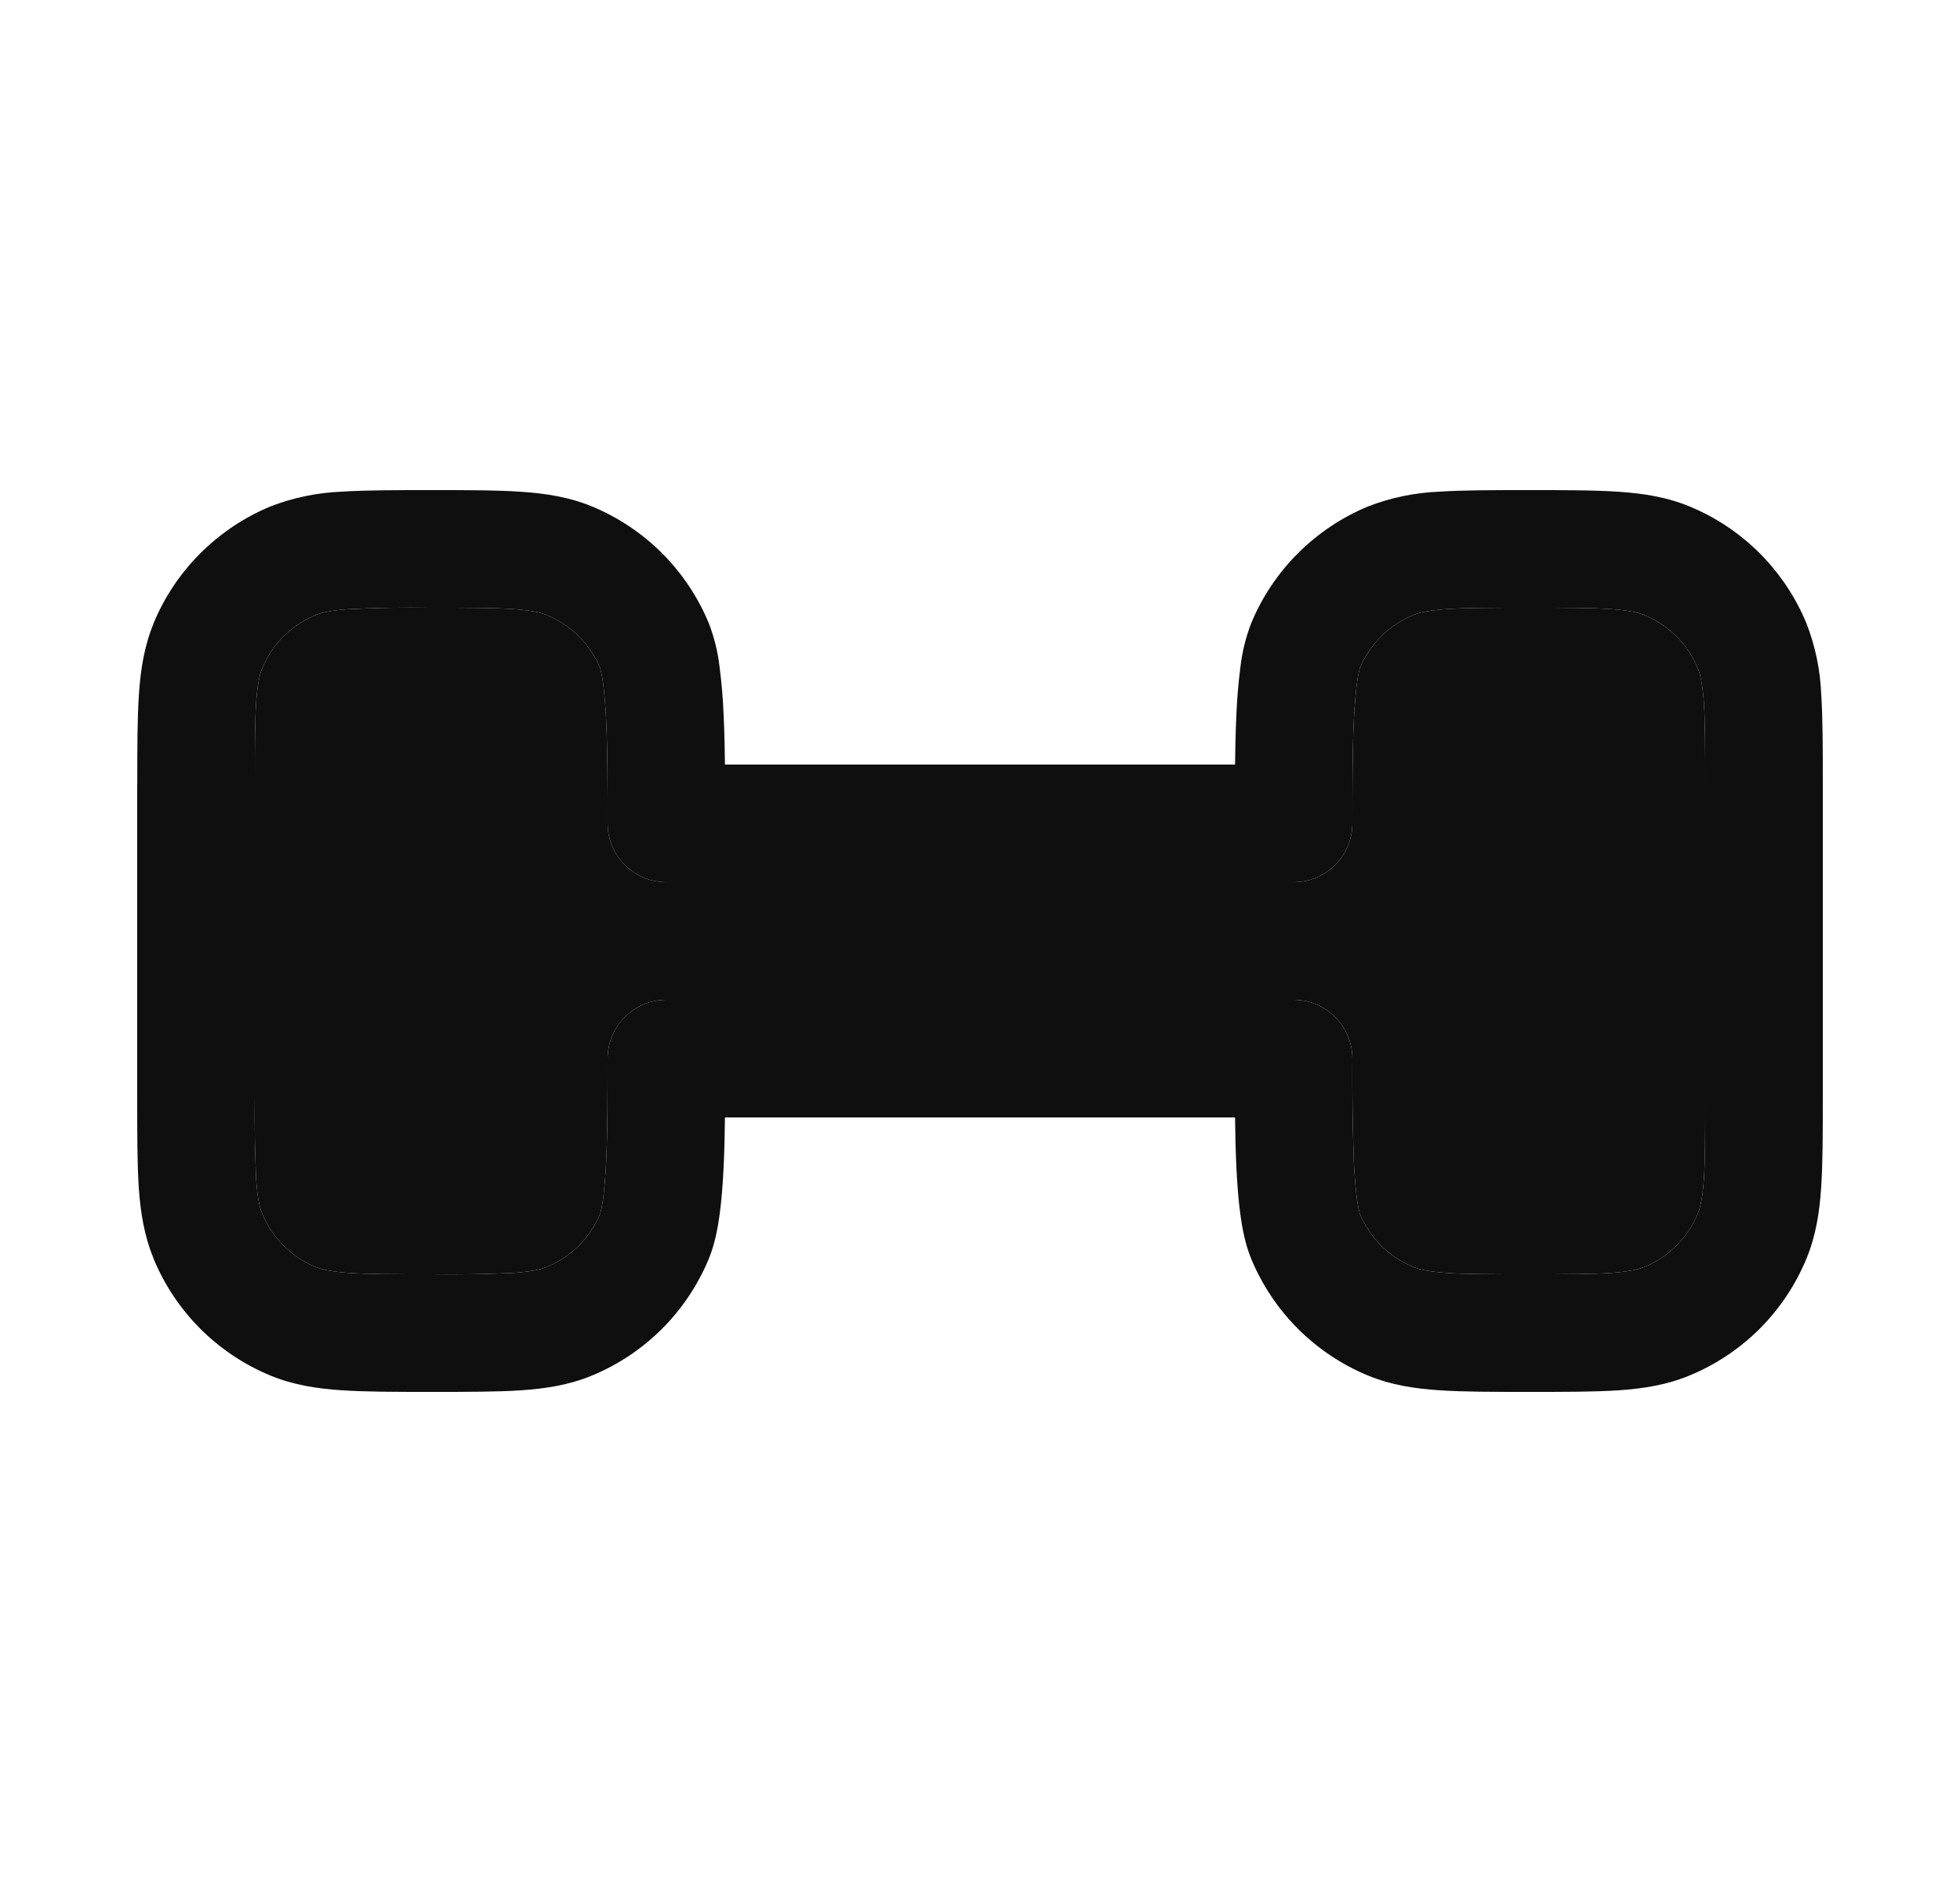
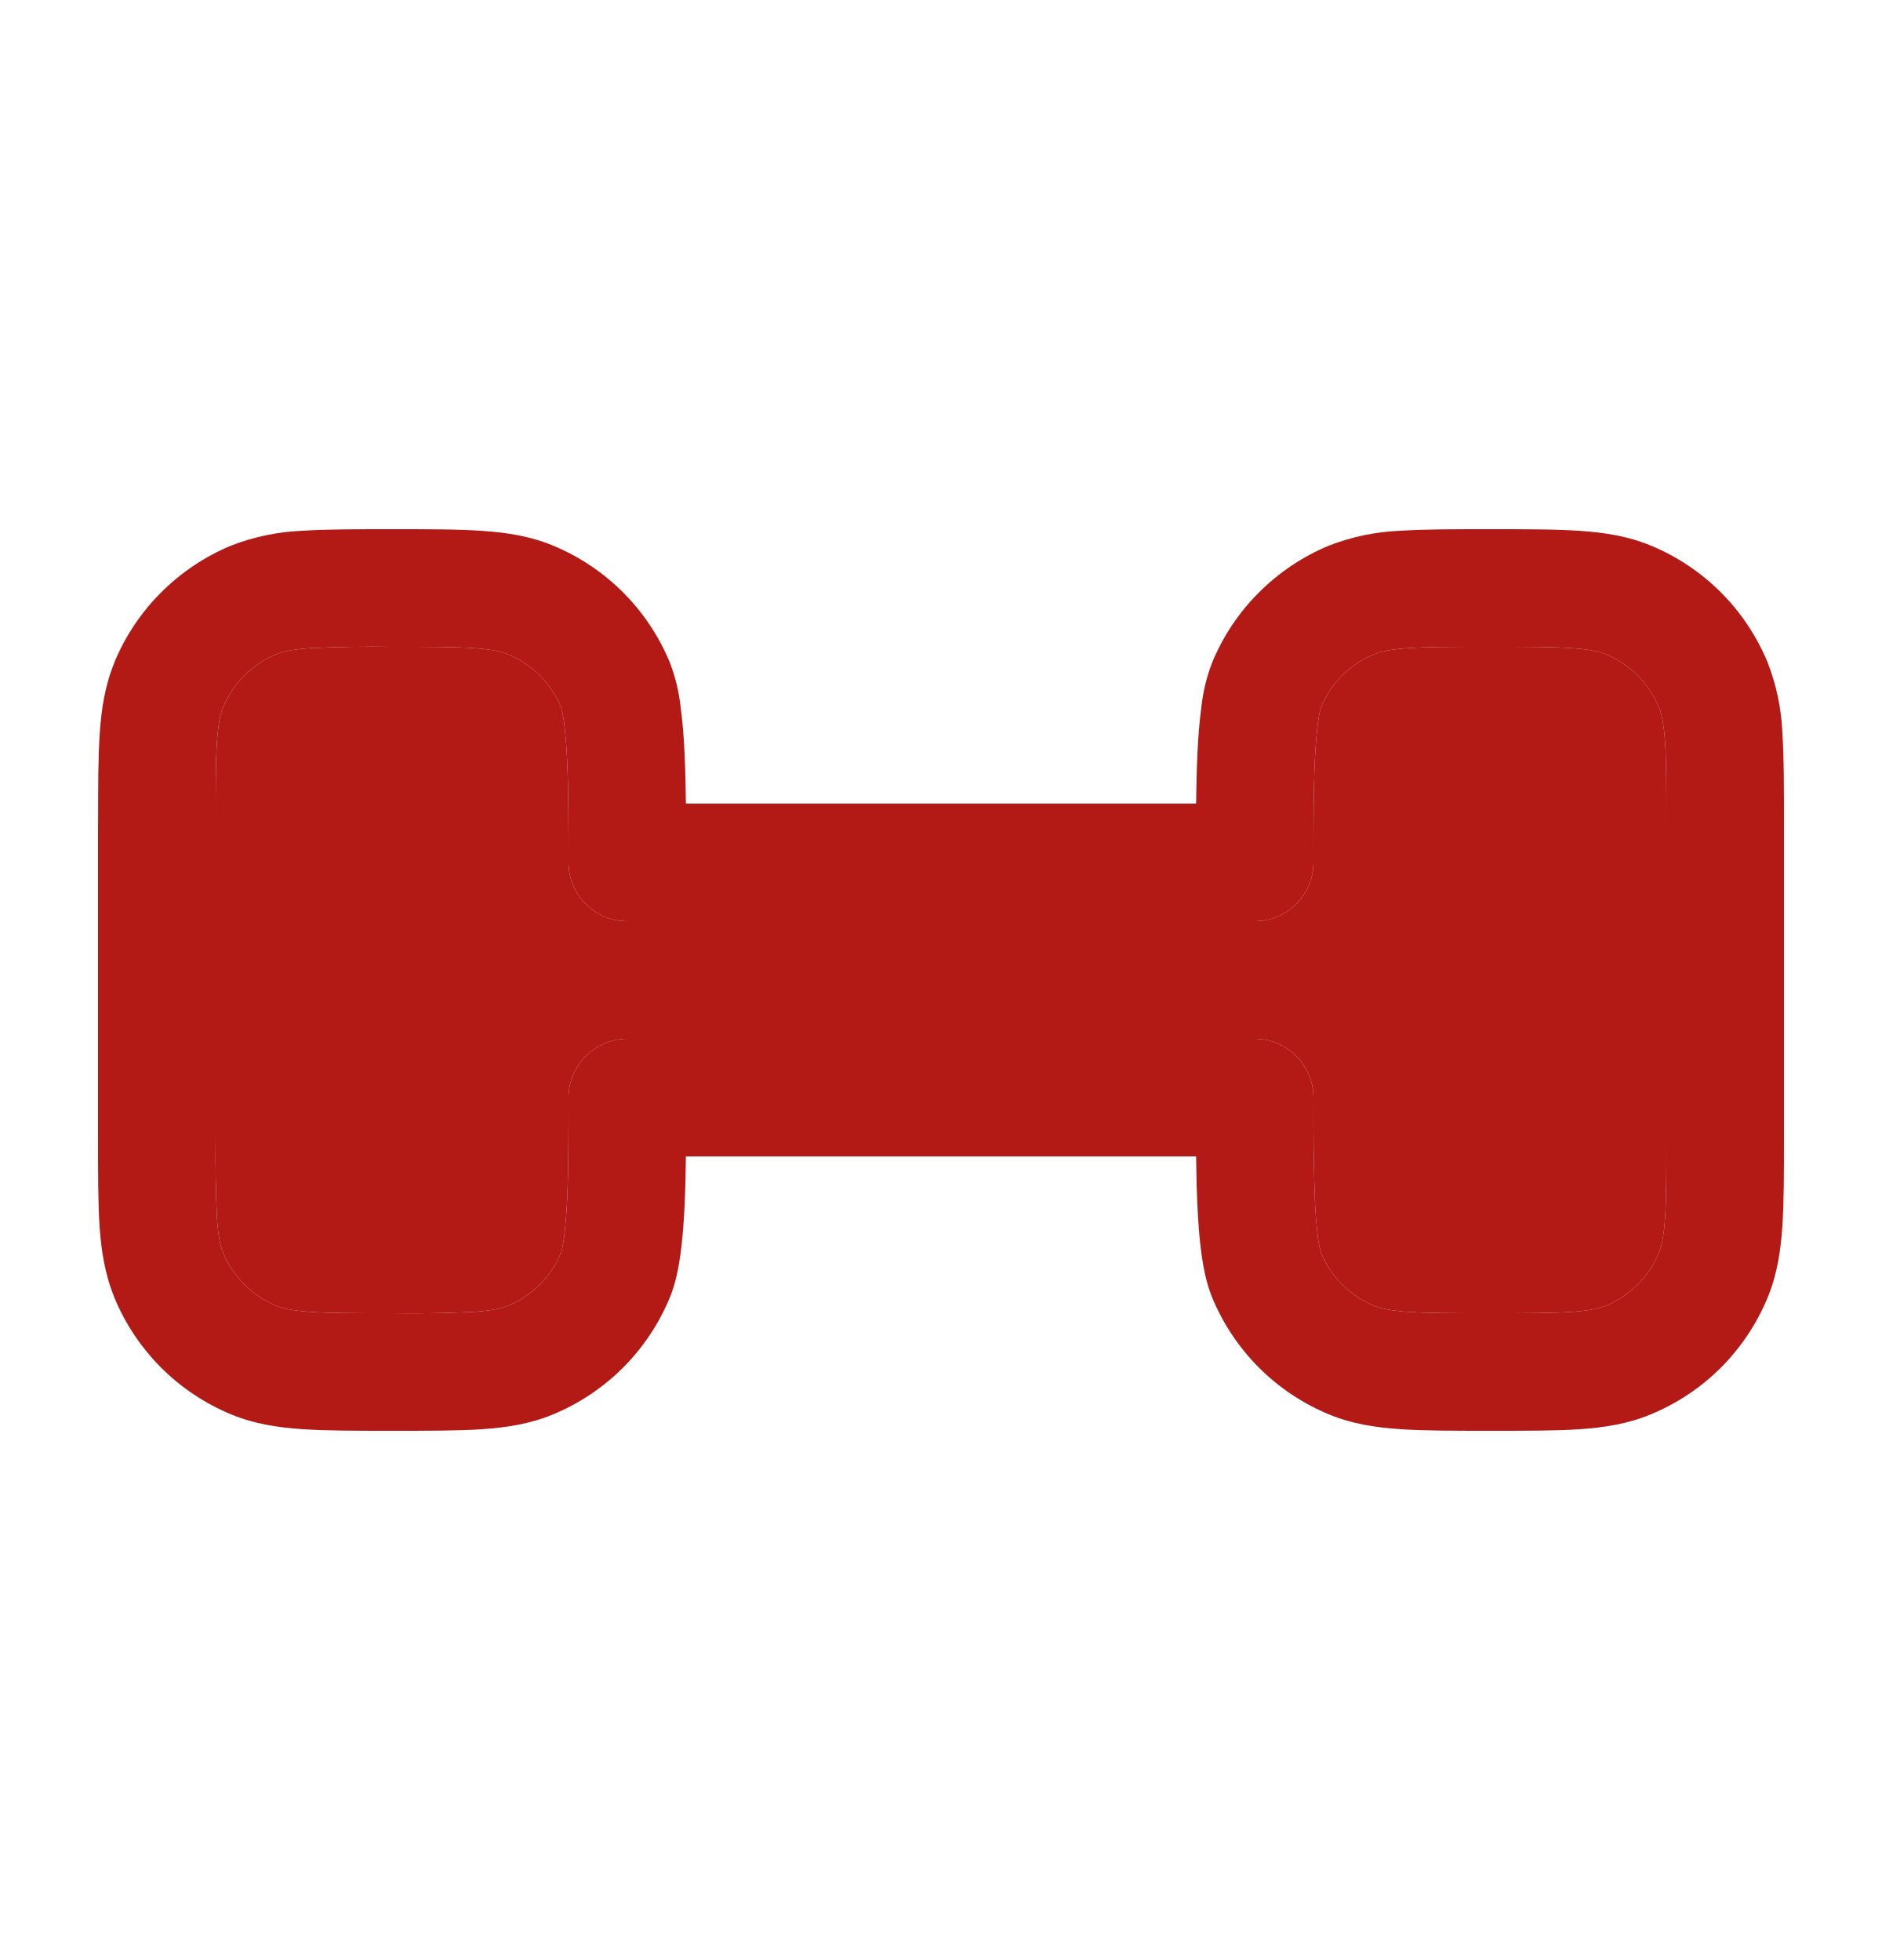
- <svg xmlns="http://www.w3.org/2000/svg" width="25" height="24" viewBox="0 0 25 24" fill="none">
-   <path d="M16.5 13.5H17.25C17.25 13.301 17.171 13.11 17.03 12.97C16.89 12.829 16.699 12.75 16.5 12.75V13.5ZM16.5 10.5V11.25C16.699 11.25 16.89 11.171 17.03 11.03C17.171 10.89 17.25 10.699 17.25 10.5H16.5ZM8.5 13.5V12.75C8.301 12.75 8.11 12.829 7.97 12.97C7.829 13.11 7.75 13.301 7.75 13.5H8.5ZM8.5 10.5H7.75C7.75 10.914 8.086 11.25 8.5 11.25V10.5ZM21.75 10V14H23.25V10H21.75ZM19.5 16.25C19.024 16.25 18.704 16.25 18.457 16.233C18.216 16.216 18.099 16.187 18.022 16.155L17.448 17.541C17.738 17.661 18.038 17.708 18.355 17.729C18.665 17.75 19.045 17.75 19.5 17.75V16.25ZM15.75 13.5C15.75 13.961 15.75 14.454 15.77 14.88C15.78 15.093 15.796 15.301 15.821 15.489C15.845 15.665 15.884 15.871 15.959 16.052L17.345 15.478L17.333 15.433C17.323 15.384 17.314 15.335 17.307 15.286C17.288 15.128 17.275 14.969 17.268 14.809C17.253 14.373 17.247 13.936 17.25 13.5H15.75ZM18.022 16.155C17.87 16.092 17.732 16 17.616 15.884C17.5 15.768 17.408 15.63 17.345 15.478L15.959 16.052C16.097 16.386 16.3 16.689 16.555 16.945C16.811 17.2 17.114 17.403 17.448 17.541L18.022 16.155ZM21.75 14C21.75 14.476 21.75 14.796 21.733 15.043C21.716 15.284 21.687 15.401 21.655 15.478L23.041 16.052C23.161 15.762 23.208 15.462 23.229 15.145C23.25 14.835 23.25 14.455 23.25 14H21.75ZM19.5 17.75C19.956 17.75 20.335 17.75 20.645 17.73C20.962 17.708 21.262 17.661 21.552 17.54L20.978 16.155C20.901 16.187 20.784 16.216 20.543 16.233C20.296 16.25 19.976 16.25 19.5 16.25V17.75ZM21.655 15.478C21.592 15.63 21.5 15.768 21.384 15.884C21.268 16 21.13 16.092 20.978 16.155L21.552 17.54C21.886 17.402 22.189 17.2 22.445 16.945C22.7 16.689 22.903 16.386 23.041 16.052L21.655 15.478ZM19.5 7.75C19.976 7.75 20.296 7.75 20.543 7.767C20.784 7.784 20.901 7.813 20.978 7.845L21.552 6.459C21.262 6.339 20.962 6.292 20.645 6.271C20.335 6.25 19.955 6.25 19.5 6.25V7.75ZM23.25 10C23.25 9.544 23.25 9.165 23.23 8.855C23.218 8.544 23.154 8.238 23.041 7.948L21.655 8.522C21.687 8.599 21.716 8.716 21.733 8.957C21.75 9.204 21.75 9.524 21.75 10H23.25ZM20.978 7.845C21.285 7.972 21.528 8.215 21.655 8.522L23.041 7.948C22.903 7.614 22.7 7.311 22.445 7.055C22.189 6.8 21.886 6.597 21.552 6.459L20.978 7.845ZM19.5 6.25C19.044 6.25 18.665 6.25 18.355 6.27C18.044 6.283 17.738 6.346 17.448 6.459L18.022 7.845C18.099 7.813 18.216 7.784 18.457 7.767C18.704 7.75 19.024 7.75 19.5 7.75V6.25ZM17.25 10.5C17.25 10.03 17.25 9.574 17.268 9.191C17.277 9 17.291 8.841 17.308 8.714C17.316 8.652 17.324 8.603 17.333 8.567L17.345 8.522L15.959 7.948C15.889 8.129 15.843 8.318 15.821 8.511C15.795 8.713 15.778 8.917 15.77 9.121C15.75 9.546 15.75 10.039 15.75 10.5H17.25ZM17.448 6.459C17.114 6.597 16.811 6.801 16.555 7.056C16.3 7.311 16.097 7.614 15.959 7.948L17.345 8.522C17.472 8.215 17.715 7.972 18.022 7.845L17.448 6.459ZM3.25 14V10H1.75V14H3.25ZM5.5 16.25C5.024 16.25 4.704 16.25 4.457 16.233C4.216 16.216 4.099 16.187 4.022 16.155L3.448 17.541C3.738 17.661 4.038 17.708 4.355 17.729C4.665 17.75 5.045 17.75 5.5 17.75V16.25ZM1.75 14C1.75 14.456 1.75 14.835 1.77 15.145C1.792 15.463 1.84 15.762 1.96 16.052L3.345 15.478C3.313 15.401 3.284 15.284 3.267 15.043C3.251 14.696 3.245 14.348 3.25 14H1.75ZM4.022 16.155C3.87 16.092 3.732 16 3.616 15.884C3.5 15.768 3.408 15.63 3.345 15.478L1.959 16.052C2.097 16.386 2.3 16.689 2.555 16.945C2.811 17.2 3.114 17.403 3.448 17.541L4.022 16.155ZM7.75 13.5C7.75 13.97 7.75 14.426 7.732 14.809C7.723 15 7.709 15.159 7.692 15.286C7.686 15.335 7.677 15.384 7.667 15.433L7.655 15.478L9.041 16.052C9.116 15.871 9.155 15.665 9.179 15.489C9.204 15.301 9.22 15.093 9.23 14.879C9.25 14.454 9.25 13.961 9.25 13.5H7.75ZM5.5 17.75C5.956 17.75 6.335 17.75 6.645 17.73C6.962 17.708 7.262 17.662 7.552 17.541L6.978 16.155C6.901 16.187 6.784 16.216 6.543 16.233C6.196 16.249 5.848 16.255 5.5 16.25V17.75ZM7.655 15.478C7.592 15.63 7.5 15.768 7.384 15.884C7.268 16 7.13 16.092 6.978 16.155L7.552 17.541C7.886 17.403 8.189 17.2 8.445 16.945C8.7 16.689 8.903 16.386 9.041 16.052L7.655 15.478ZM5.5 7.75C5.976 7.75 6.296 7.75 6.543 7.767C6.784 7.784 6.901 7.813 6.978 7.845L7.552 6.459C7.262 6.339 6.962 6.292 6.645 6.271C6.335 6.25 5.955 6.25 5.5 6.25V7.75ZM9.25 10.5C9.25 10.039 9.25 9.546 9.23 9.12C9.222 8.916 9.205 8.713 9.179 8.511C9.157 8.318 9.111 8.129 9.041 7.948L7.655 8.522L7.667 8.567C7.675 8.602 7.684 8.651 7.693 8.714C7.712 8.872 7.725 9.032 7.732 9.191C7.75 9.574 7.75 10.029 7.75 10.5H9.25ZM6.978 7.845C7.285 7.972 7.528 8.215 7.655 8.522L9.041 7.948C8.903 7.614 8.7 7.311 8.445 7.055C8.189 6.8 7.886 6.597 7.552 6.459L6.978 7.845ZM5.5 6.25C5.044 6.25 4.665 6.25 4.355 6.27C4.044 6.283 3.738 6.346 3.448 6.459L4.022 7.845C4.099 7.813 4.216 7.784 4.457 7.767C4.804 7.751 5.152 7.745 5.5 7.75V6.25ZM3.25 10C3.25 9.524 3.25 9.204 3.267 8.957C3.284 8.716 3.313 8.599 3.345 8.522L1.96 7.948C1.84 8.238 1.793 8.538 1.772 8.855C1.751 9.165 1.751 9.545 1.751 10H3.25ZM3.448 6.459C3.114 6.597 2.811 6.801 2.555 7.056C2.3 7.311 2.097 7.614 1.959 7.948L3.345 8.522C3.472 8.215 3.715 7.972 4.022 7.845L3.448 6.459ZM8.5 11.25H16.5V9.75H8.5V11.25ZM16.5 12.75H8.5V14.25H16.5V12.75Z" fill="#0F0F0F" />
-   <path d="M17.03 12.97C17.171 13.11 17.25 13.301 17.25 13.5C17.247 13.936 17.253 14.373 17.268 14.809C17.275 14.969 17.288 15.128 17.307 15.286C17.314 15.335 17.323 15.384 17.333 15.433L17.345 15.478C17.408 15.63 17.5 15.768 17.616 15.884C17.732 16 17.87 16.092 18.022 16.155C18.099 16.187 18.216 16.216 18.457 16.233C18.704 16.25 19.024 16.25 19.5 16.25C19.976 16.25 20.296 16.25 20.543 16.233C20.784 16.216 20.901 16.187 20.978 16.155C21.13 16.092 21.268 16 21.384 15.884C21.5 15.768 21.592 15.63 21.655 15.478C21.687 15.401 21.716 15.284 21.733 15.043C21.75 14.796 21.75 14.476 21.75 14V10C21.75 9.524 21.75 9.204 21.733 8.957C21.716 8.716 21.687 8.599 21.655 8.522C21.528 8.215 21.285 7.972 20.978 7.845C20.901 7.813 20.784 7.784 20.543 7.767C20.296 7.75 19.976 7.75 19.5 7.75C19.024 7.75 18.704 7.75 18.457 7.767C18.216 7.784 18.099 7.813 18.022 7.845C17.715 7.972 17.472 8.215 17.345 8.522L17.333 8.567C17.324 8.603 17.316 8.652 17.308 8.714C17.291 8.841 17.277 9 17.268 9.191C17.25 9.574 17.25 10.03 17.25 10.5C17.25 10.699 17.171 10.89 17.03 11.03C16.89 11.171 16.699 11.25 16.5 11.25H8.5C8.086 11.25 7.75 10.914 7.75 10.5C7.75 10.029 7.75 9.574 7.732 9.191C7.725 9.032 7.712 8.872 7.693 8.714C7.684 8.651 7.675 8.602 7.667 8.567L7.655 8.522C7.528 8.215 7.285 7.972 6.978 7.845C6.901 7.813 6.784 7.784 6.543 7.767C6.296 7.75 5.976 7.75 5.5 7.75C5.152 7.745 4.804 7.751 4.457 7.767C4.216 7.784 4.099 7.813 4.022 7.845C3.715 7.972 3.472 8.215 3.345 8.522C3.313 8.599 3.284 8.716 3.267 8.957C3.25 9.204 3.25 9.524 3.25 10V14C3.245 14.348 3.251 14.696 3.267 15.043C3.284 15.284 3.313 15.401 3.345 15.478C3.408 15.63 3.5 15.768 3.616 15.884C3.732 16 3.87 16.092 4.022 16.155C4.099 16.187 4.216 16.216 4.457 16.233C4.704 16.25 5.024 16.25 5.5 16.25C5.848 16.255 6.196 16.249 6.543 16.233C6.784 16.216 6.901 16.187 6.978 16.155C7.13 16.092 7.268 16 7.384 15.884C7.5 15.768 7.592 15.63 7.655 15.478L7.667 15.433C7.677 15.384 7.686 15.335 7.692 15.286C7.709 15.159 7.723 15 7.732 14.809C7.75 14.426 7.75 13.97 7.75 13.5C7.75 13.301 7.829 13.11 7.97 12.97C8.11 12.829 8.301 12.75 8.5 12.75H16.5C16.699 12.75 16.89 12.829 17.03 12.97Z" fill="#0F0F0F" />
+ <svg xmlns="http://www.w3.org/2000/svg" width="24" height="25" viewBox="0 0 24 25" fill="none">
+   <path d="M16 14H16.75C16.75 13.801 16.671 13.61 16.53 13.47C16.39 13.329 16.199 13.25 16 13.25V14ZM16 11V11.75C16.199 11.75 16.39 11.671 16.53 11.53C16.671 11.39 16.75 11.199 16.75 11H16ZM8 14V13.25C7.801 13.25 7.61 13.329 7.47 13.47C7.329 13.61 7.25 13.801 7.25 14H8ZM8 11H7.25C7.25 11.414 7.586 11.75 8 11.75V11ZM21.25 10.5V14.5H22.75V10.5H21.25ZM19 16.75C18.524 16.75 18.204 16.75 17.957 16.733C17.716 16.716 17.599 16.687 17.522 16.655L16.948 18.041C17.238 18.161 17.538 18.208 17.855 18.229C18.165 18.25 18.545 18.25 19 18.25V16.75ZM15.25 14C15.25 14.461 15.25 14.954 15.27 15.38C15.28 15.593 15.296 15.801 15.321 15.989C15.345 16.165 15.384 16.371 15.459 16.552L16.845 15.978L16.833 15.933C16.823 15.884 16.814 15.835 16.807 15.786C16.788 15.628 16.775 15.469 16.768 15.309C16.753 14.873 16.747 14.436 16.75 14H15.25ZM17.522 16.655C17.37 16.592 17.232 16.5 17.116 16.384C17 16.268 16.908 16.13 16.845 15.978L15.459 16.552C15.597 16.886 15.8 17.189 16.055 17.445C16.311 17.7 16.614 17.903 16.948 18.041L17.522 16.655ZM21.25 14.5C21.25 14.976 21.25 15.296 21.233 15.543C21.216 15.784 21.187 15.901 21.155 15.978L22.541 16.552C22.661 16.262 22.708 15.962 22.729 15.645C22.75 15.335 22.75 14.955 22.75 14.5H21.25ZM19 18.25C19.456 18.25 19.835 18.25 20.145 18.23C20.462 18.208 20.762 18.161 21.052 18.04L20.478 16.655C20.401 16.687 20.284 16.716 20.043 16.733C19.796 16.75 19.476 16.75 19 16.75V18.25ZM21.155 15.978C21.092 16.13 21 16.268 20.884 16.384C20.768 16.5 20.63 16.592 20.478 16.655L21.052 18.04C21.386 17.902 21.689 17.7 21.945 17.445C22.2 17.189 22.403 16.886 22.541 16.552L21.155 15.978ZM19 8.25C19.476 8.25 19.796 8.25 20.043 8.267C20.284 8.284 20.401 8.313 20.478 8.345L21.052 6.959C20.762 6.839 20.462 6.792 20.145 6.771C19.835 6.75 19.455 6.75 19 6.75V8.25ZM22.75 10.5C22.75 10.044 22.75 9.665 22.73 9.355C22.718 9.044 22.654 8.738 22.541 8.448L21.155 9.022C21.187 9.099 21.216 9.216 21.233 9.457C21.25 9.704 21.25 10.024 21.25 10.5H22.75ZM20.478 8.345C20.785 8.472 21.028 8.715 21.155 9.022L22.541 8.448C22.403 8.114 22.2 7.811 21.945 7.555C21.689 7.3 21.386 7.097 21.052 6.959L20.478 8.345ZM19 6.75C18.544 6.75 18.165 6.75 17.855 6.77C17.544 6.783 17.238 6.846 16.948 6.959L17.522 8.345C17.599 8.313 17.716 8.284 17.957 8.267C18.204 8.25 18.524 8.25 19 8.25V6.75ZM16.75 11C16.75 10.53 16.75 10.074 16.768 9.691C16.777 9.5 16.791 9.341 16.808 9.214C16.816 9.152 16.824 9.103 16.833 9.067L16.845 9.022L15.459 8.448C15.389 8.629 15.343 8.818 15.321 9.011C15.295 9.213 15.278 9.417 15.27 9.621C15.25 10.046 15.25 10.539 15.25 11H16.75ZM16.948 6.959C16.614 7.097 16.311 7.301 16.055 7.556C15.8 7.811 15.597 8.114 15.459 8.448L16.845 9.022C16.972 8.715 17.215 8.472 17.522 8.345L16.948 6.959ZM2.75 14.5V10.5H1.25V14.5H2.75ZM5 16.75C4.524 16.75 4.204 16.75 3.957 16.733C3.716 16.716 3.599 16.687 3.522 16.655L2.948 18.041C3.238 18.161 3.538 18.208 3.855 18.229C4.165 18.25 4.545 18.25 5 18.25V16.75ZM1.25 14.5C1.25 14.956 1.25 15.335 1.27 15.645C1.292 15.963 1.34 16.262 1.46 16.552L2.845 15.978C2.813 15.901 2.784 15.784 2.767 15.543C2.751 15.196 2.745 14.848 2.75 14.5H1.25ZM3.522 16.655C3.37 16.592 3.232 16.5 3.116 16.384C3 16.268 2.908 16.13 2.845 15.978L1.459 16.552C1.597 16.886 1.8 17.189 2.055 17.445C2.311 17.7 2.614 17.903 2.948 18.041L3.522 16.655ZM7.25 14C7.25 14.47 7.25 14.926 7.232 15.309C7.223 15.5 7.209 15.659 7.192 15.786C7.186 15.835 7.177 15.884 7.167 15.933L7.155 15.978L8.541 16.552C8.616 16.371 8.655 16.165 8.679 15.989C8.704 15.801 8.72 15.593 8.73 15.379C8.75 14.954 8.75 14.461 8.75 14H7.25ZM5 18.25C5.456 18.25 5.835 18.25 6.145 18.23C6.462 18.208 6.762 18.162 7.052 18.041L6.478 16.655C6.401 16.687 6.284 16.716 6.043 16.733C5.696 16.749 5.348 16.755 5 16.75V18.25ZM7.155 15.978C7.092 16.13 7 16.268 6.884 16.384C6.768 16.5 6.63 16.592 6.478 16.655L7.052 18.041C7.386 17.903 7.689 17.7 7.945 17.445C8.2 17.189 8.403 16.886 8.541 16.552L7.155 15.978ZM5 8.25C5.476 8.25 5.796 8.25 6.043 8.267C6.284 8.284 6.401 8.313 6.478 8.345L7.052 6.959C6.762 6.839 6.462 6.792 6.145 6.771C5.835 6.75 5.455 6.75 5 6.75V8.25ZM8.75 11C8.75 10.539 8.75 10.046 8.73 9.62C8.722 9.416 8.705 9.213 8.679 9.011C8.657 8.818 8.611 8.629 8.541 8.448L7.155 9.022L7.167 9.067C7.175 9.102 7.184 9.151 7.193 9.214C7.212 9.372 7.225 9.532 7.232 9.691C7.25 10.074 7.25 10.529 7.25 11H8.75ZM6.478 8.345C6.785 8.472 7.028 8.715 7.155 9.022L8.541 8.448C8.403 8.114 8.2 7.811 7.945 7.555C7.689 7.3 7.386 7.097 7.052 6.959L6.478 8.345ZM5 6.75C4.544 6.75 4.165 6.75 3.855 6.77C3.544 6.783 3.238 6.846 2.948 6.959L3.522 8.345C3.599 8.313 3.716 8.284 3.957 8.267C4.304 8.251 4.652 8.245 5 8.25V6.75ZM2.75 10.5C2.75 10.024 2.75 9.704 2.767 9.457C2.784 9.216 2.813 9.099 2.845 9.022L1.46 8.448C1.34 8.738 1.293 9.038 1.272 9.355C1.251 9.665 1.251 10.045 1.251 10.5H2.75ZM2.948 6.959C2.614 7.097 2.311 7.301 2.055 7.556C1.8 7.811 1.597 8.114 1.459 8.448L2.845 9.022C2.972 8.715 3.215 8.472 3.522 8.345L2.948 6.959ZM8 11.75H16V10.25H8V11.75ZM16 13.25H8V14.75H16V13.25Z" fill="#B31A16" />
+   <path d="M16.53 13.47C16.671 13.61 16.75 13.801 16.75 14C16.747 14.436 16.753 14.873 16.768 15.309C16.775 15.469 16.788 15.628 16.807 15.786C16.814 15.835 16.823 15.884 16.833 15.933L16.845 15.978C16.908 16.13 17 16.268 17.116 16.384C17.232 16.5 17.37 16.592 17.522 16.655C17.599 16.687 17.716 16.716 17.957 16.733C18.204 16.75 18.524 16.75 19 16.75C19.476 16.75 19.796 16.75 20.043 16.733C20.284 16.716 20.401 16.687 20.478 16.655C20.63 16.592 20.768 16.5 20.884 16.384C21 16.268 21.092 16.13 21.155 15.978C21.187 15.901 21.216 15.784 21.233 15.543C21.25 15.296 21.25 14.976 21.25 14.5V10.5C21.25 10.024 21.25 9.704 21.233 9.457C21.216 9.216 21.187 9.099 21.155 9.022C21.028 8.715 20.785 8.472 20.478 8.345C20.401 8.313 20.284 8.284 20.043 8.267C19.796 8.25 19.476 8.25 19 8.25C18.524 8.25 18.204 8.25 17.957 8.267C17.716 8.284 17.599 8.313 17.522 8.345C17.215 8.472 16.972 8.715 16.845 9.022L16.833 9.067C16.824 9.103 16.816 9.152 16.808 9.214C16.791 9.341 16.777 9.5 16.768 9.691C16.75 10.074 16.75 10.53 16.75 11C16.75 11.199 16.671 11.39 16.53 11.53C16.39 11.671 16.199 11.75 16 11.75H8C7.586 11.75 7.25 11.414 7.25 11C7.25 10.529 7.25 10.074 7.232 9.691C7.225 9.532 7.212 9.372 7.193 9.214C7.184 9.151 7.175 9.102 7.167 9.067L7.155 9.022C7.028 8.715 6.785 8.472 6.478 8.345C6.401 8.313 6.284 8.284 6.043 8.267C5.796 8.25 5.476 8.25 5 8.25C4.652 8.245 4.304 8.251 3.957 8.267C3.716 8.284 3.599 8.313 3.522 8.345C3.215 8.472 2.972 8.715 2.845 9.022C2.813 9.099 2.784 9.216 2.767 9.457C2.75 9.704 2.75 10.024 2.75 10.5V14.5C2.745 14.848 2.751 15.196 2.767 15.543C2.784 15.784 2.813 15.901 2.845 15.978C2.908 16.13 3 16.268 3.116 16.384C3.232 16.5 3.37 16.592 3.522 16.655C3.599 16.687 3.716 16.716 3.957 16.733C4.204 16.75 4.524 16.75 5 16.75C5.348 16.755 5.696 16.749 6.043 16.733C6.284 16.716 6.401 16.687 6.478 16.655C6.63 16.592 6.768 16.5 6.884 16.384C7 16.268 7.092 16.13 7.155 15.978L7.167 15.933C7.177 15.884 7.186 15.835 7.192 15.786C7.209 15.659 7.223 15.5 7.232 15.309C7.25 14.926 7.25 14.47 7.25 14C7.25 13.801 7.329 13.61 7.47 13.47C7.61 13.329 7.801 13.25 8 13.25H16C16.199 13.25 16.39 13.329 16.53 13.47Z" fill="#B31A16" />
</svg>
